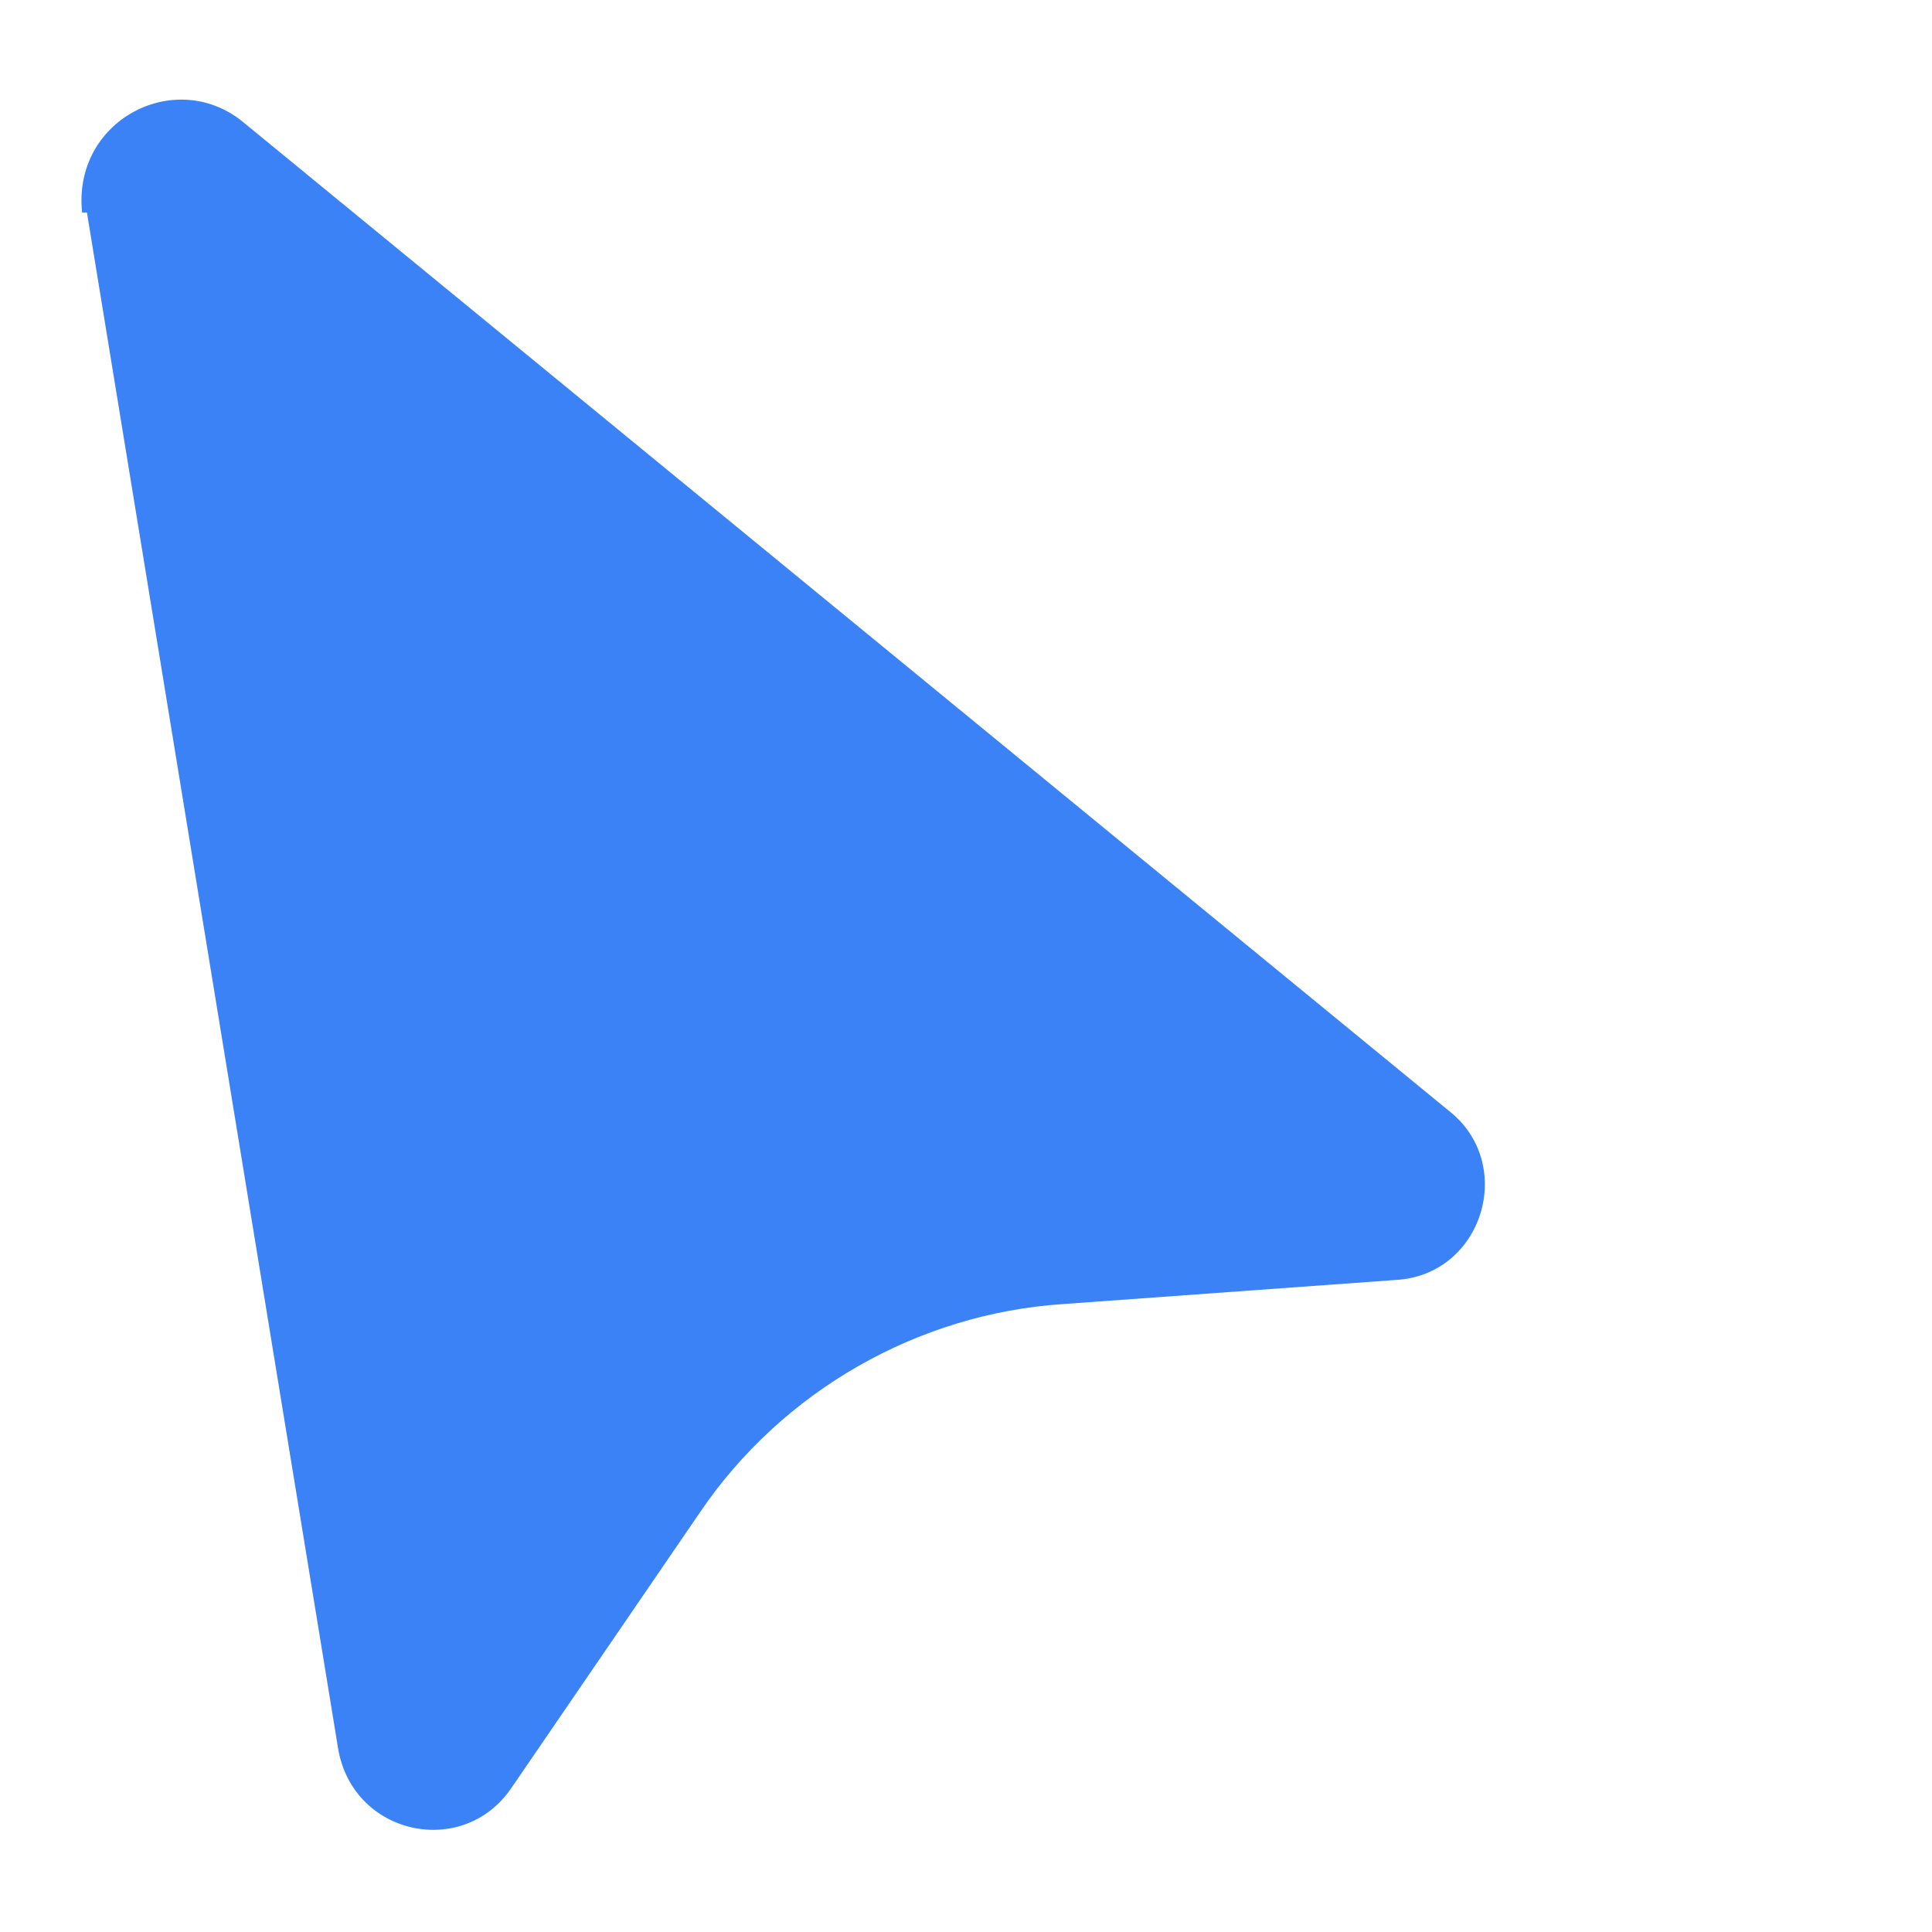
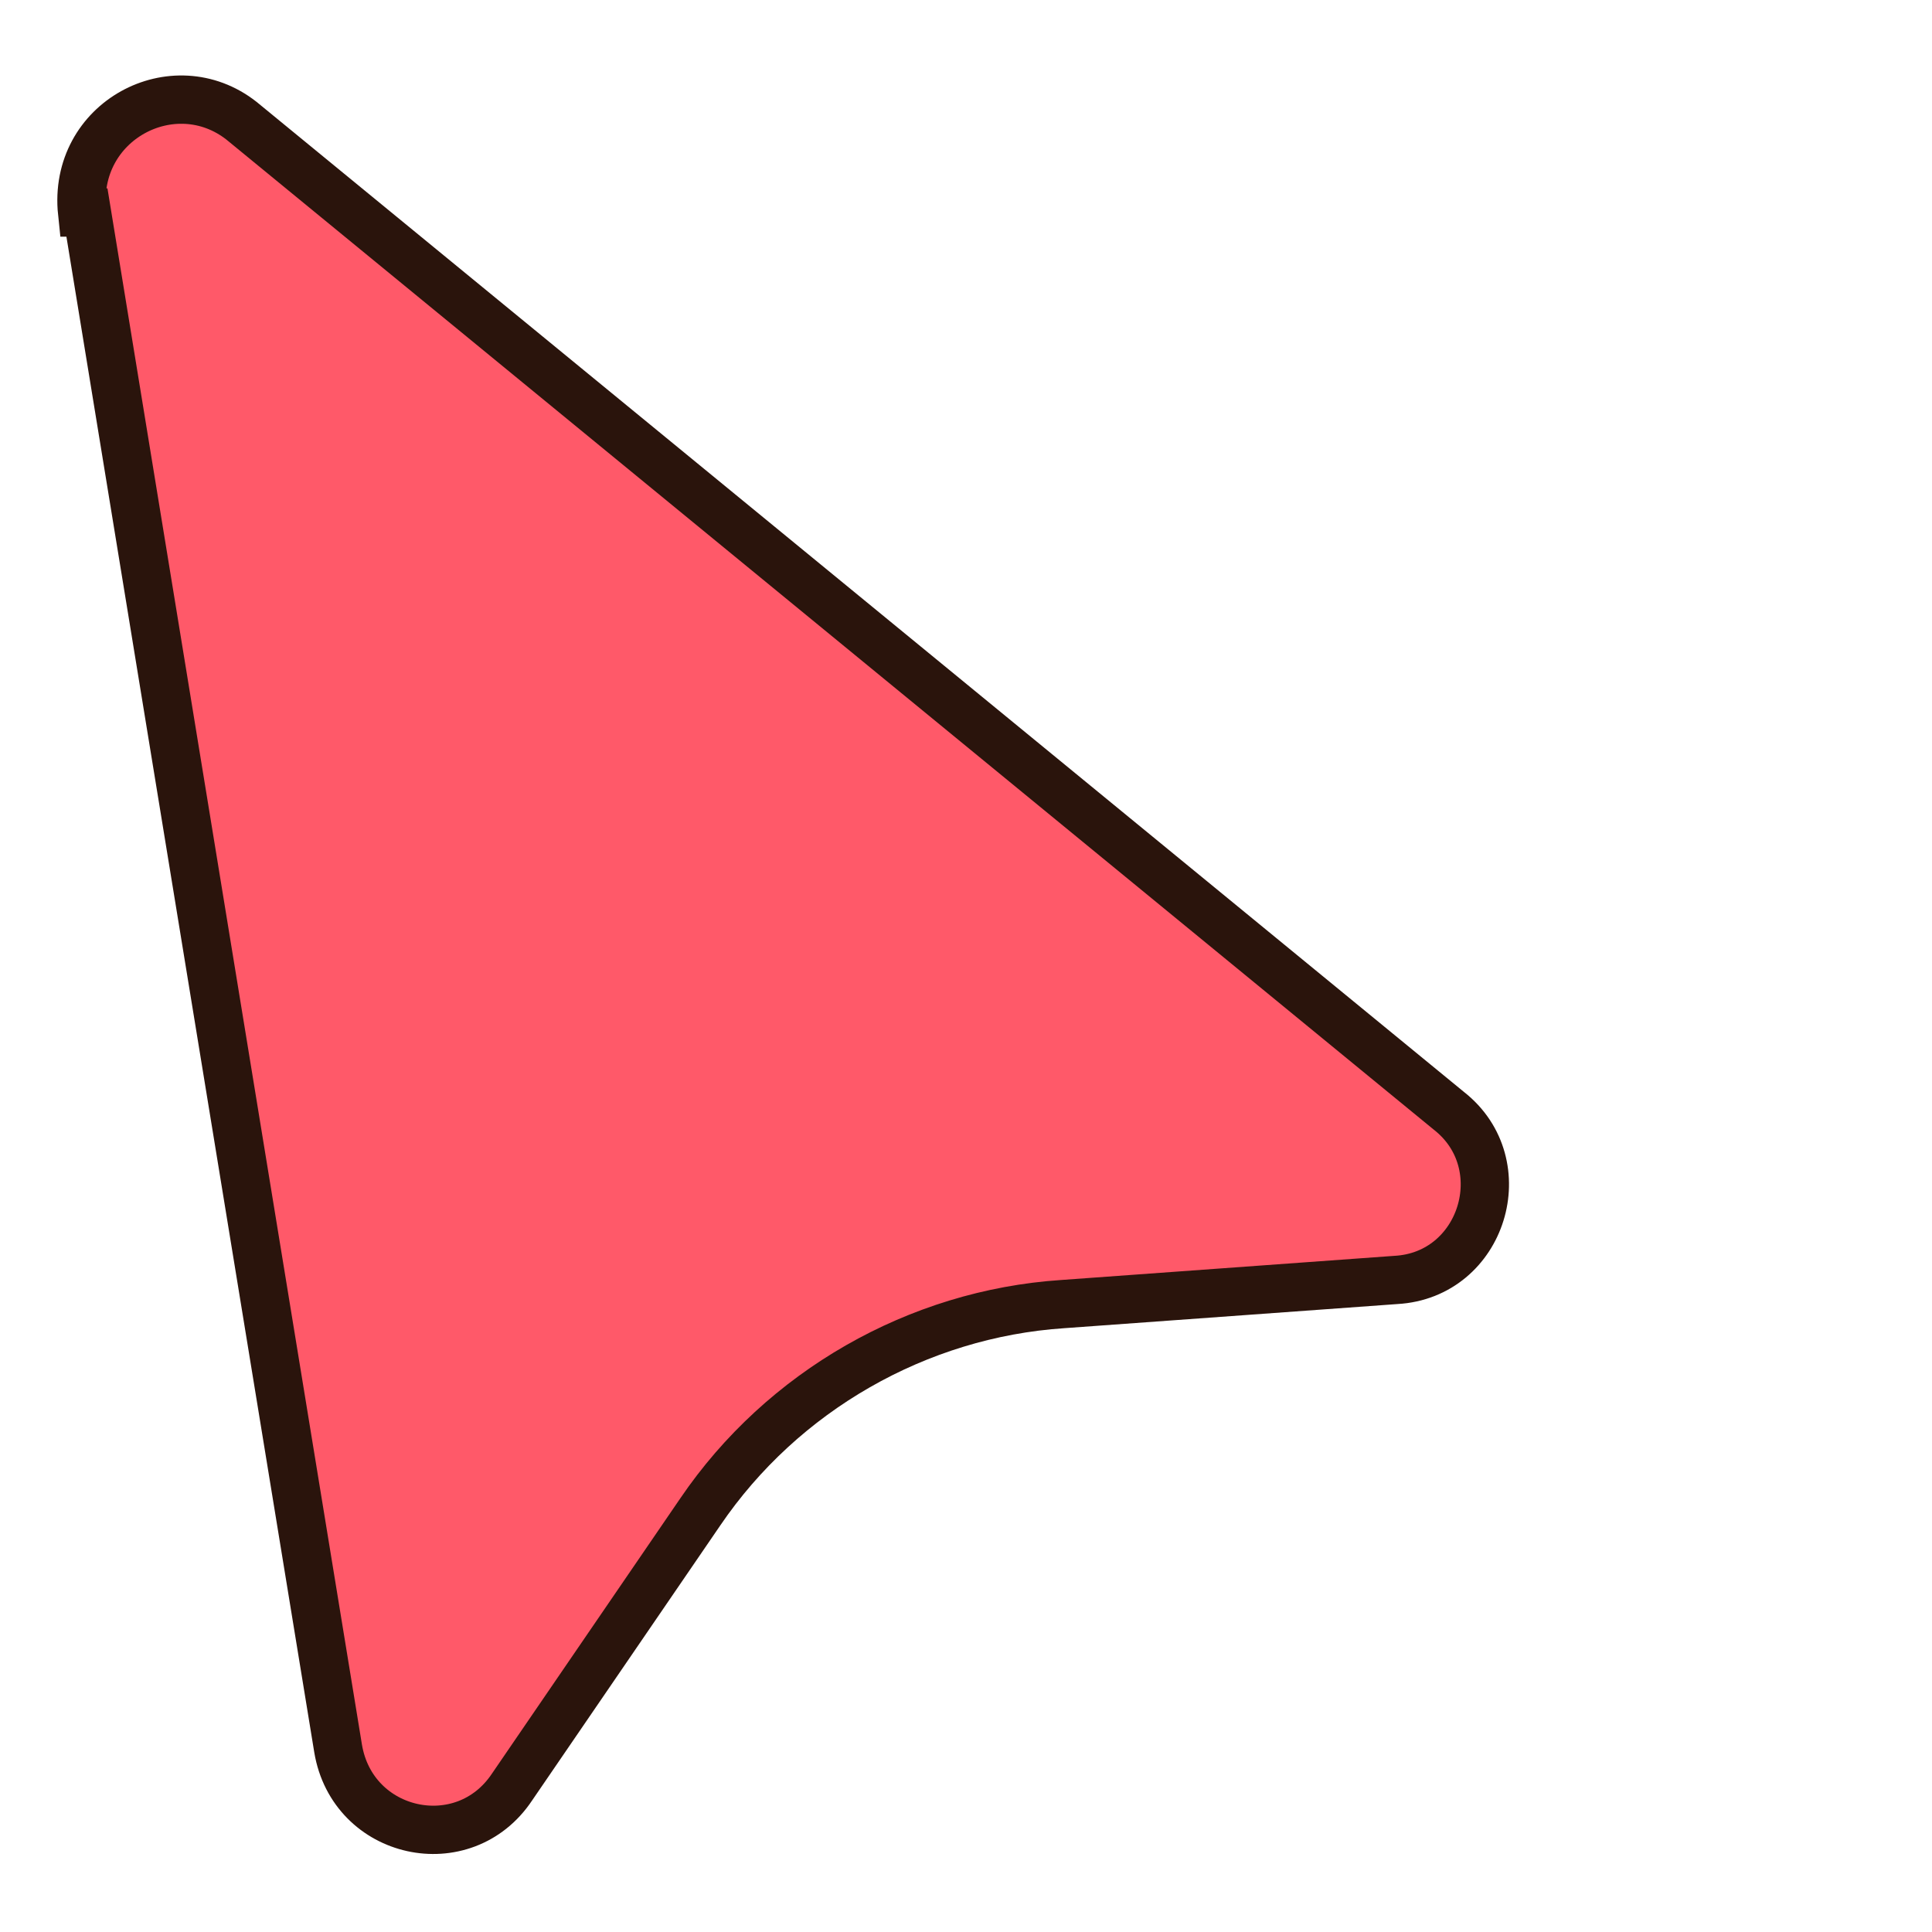
- <svg xmlns="http://www.w3.org/2000/svg" viewBox="0 0 40 40" aria-hidden="true">
-   <path d="M1.8 4.4 7 36.2c.3 1.8 2.6 2.3 3.6.8l3.9-5.7c1.7-2.5 4.5-4.1 7.5-4.3l6.9-.5c1.8-.1 2.5-2.4 1.1-3.5L5 2.5c-1.4-1.1-3.5 0-3.3 1.9Z" fill="#3b82f6" />
+ <svg xmlns="http://www.w3.org/2000/svg" viewBox="0 0 40 40" aria-hidden="true" width="25" height="25">
+   <path d="M1.8 4.4 7 36.2c.3 1.8 2.6 2.3 3.6.8l3.9-5.7c1.7-2.5 4.5-4.1 7.5-4.3l6.9-.5c1.8-.1 2.5-2.4 1.1-3.5L5 2.5c-1.4-1.1-3.5 0-3.3 1.9Z" fill="#FF5969" stroke="#2a140c" stroke-width="1" />
</svg>
